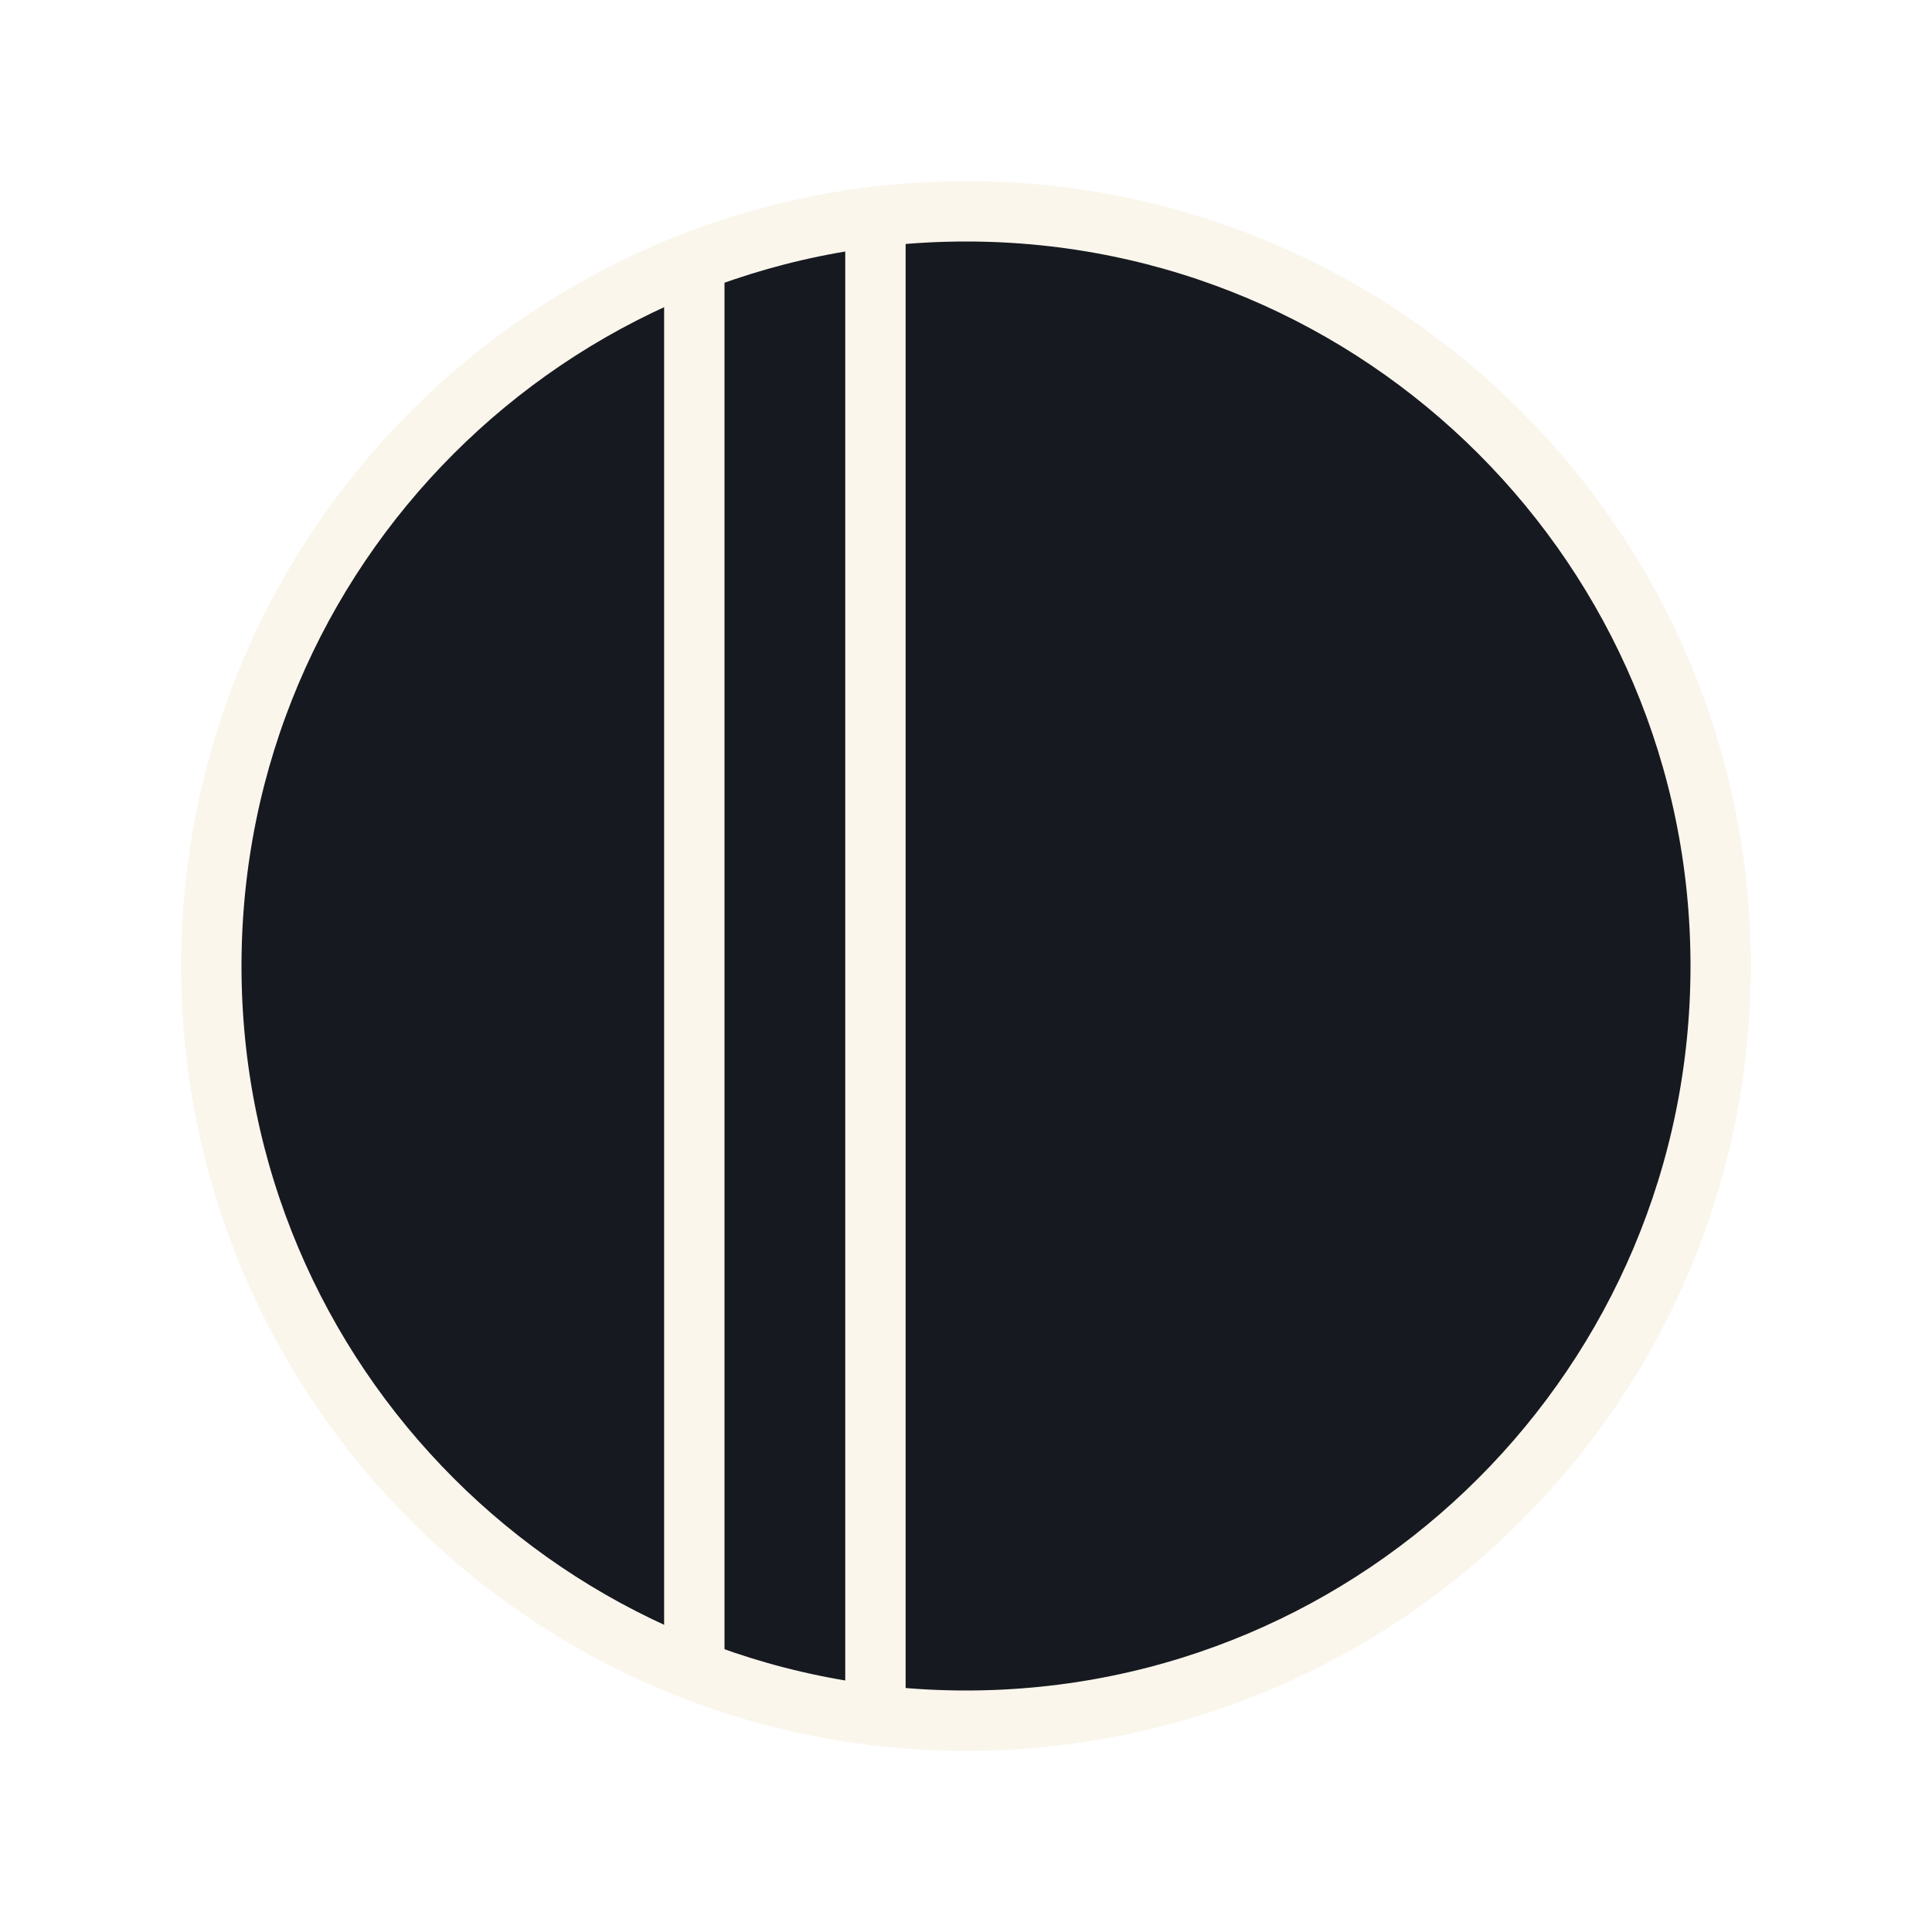
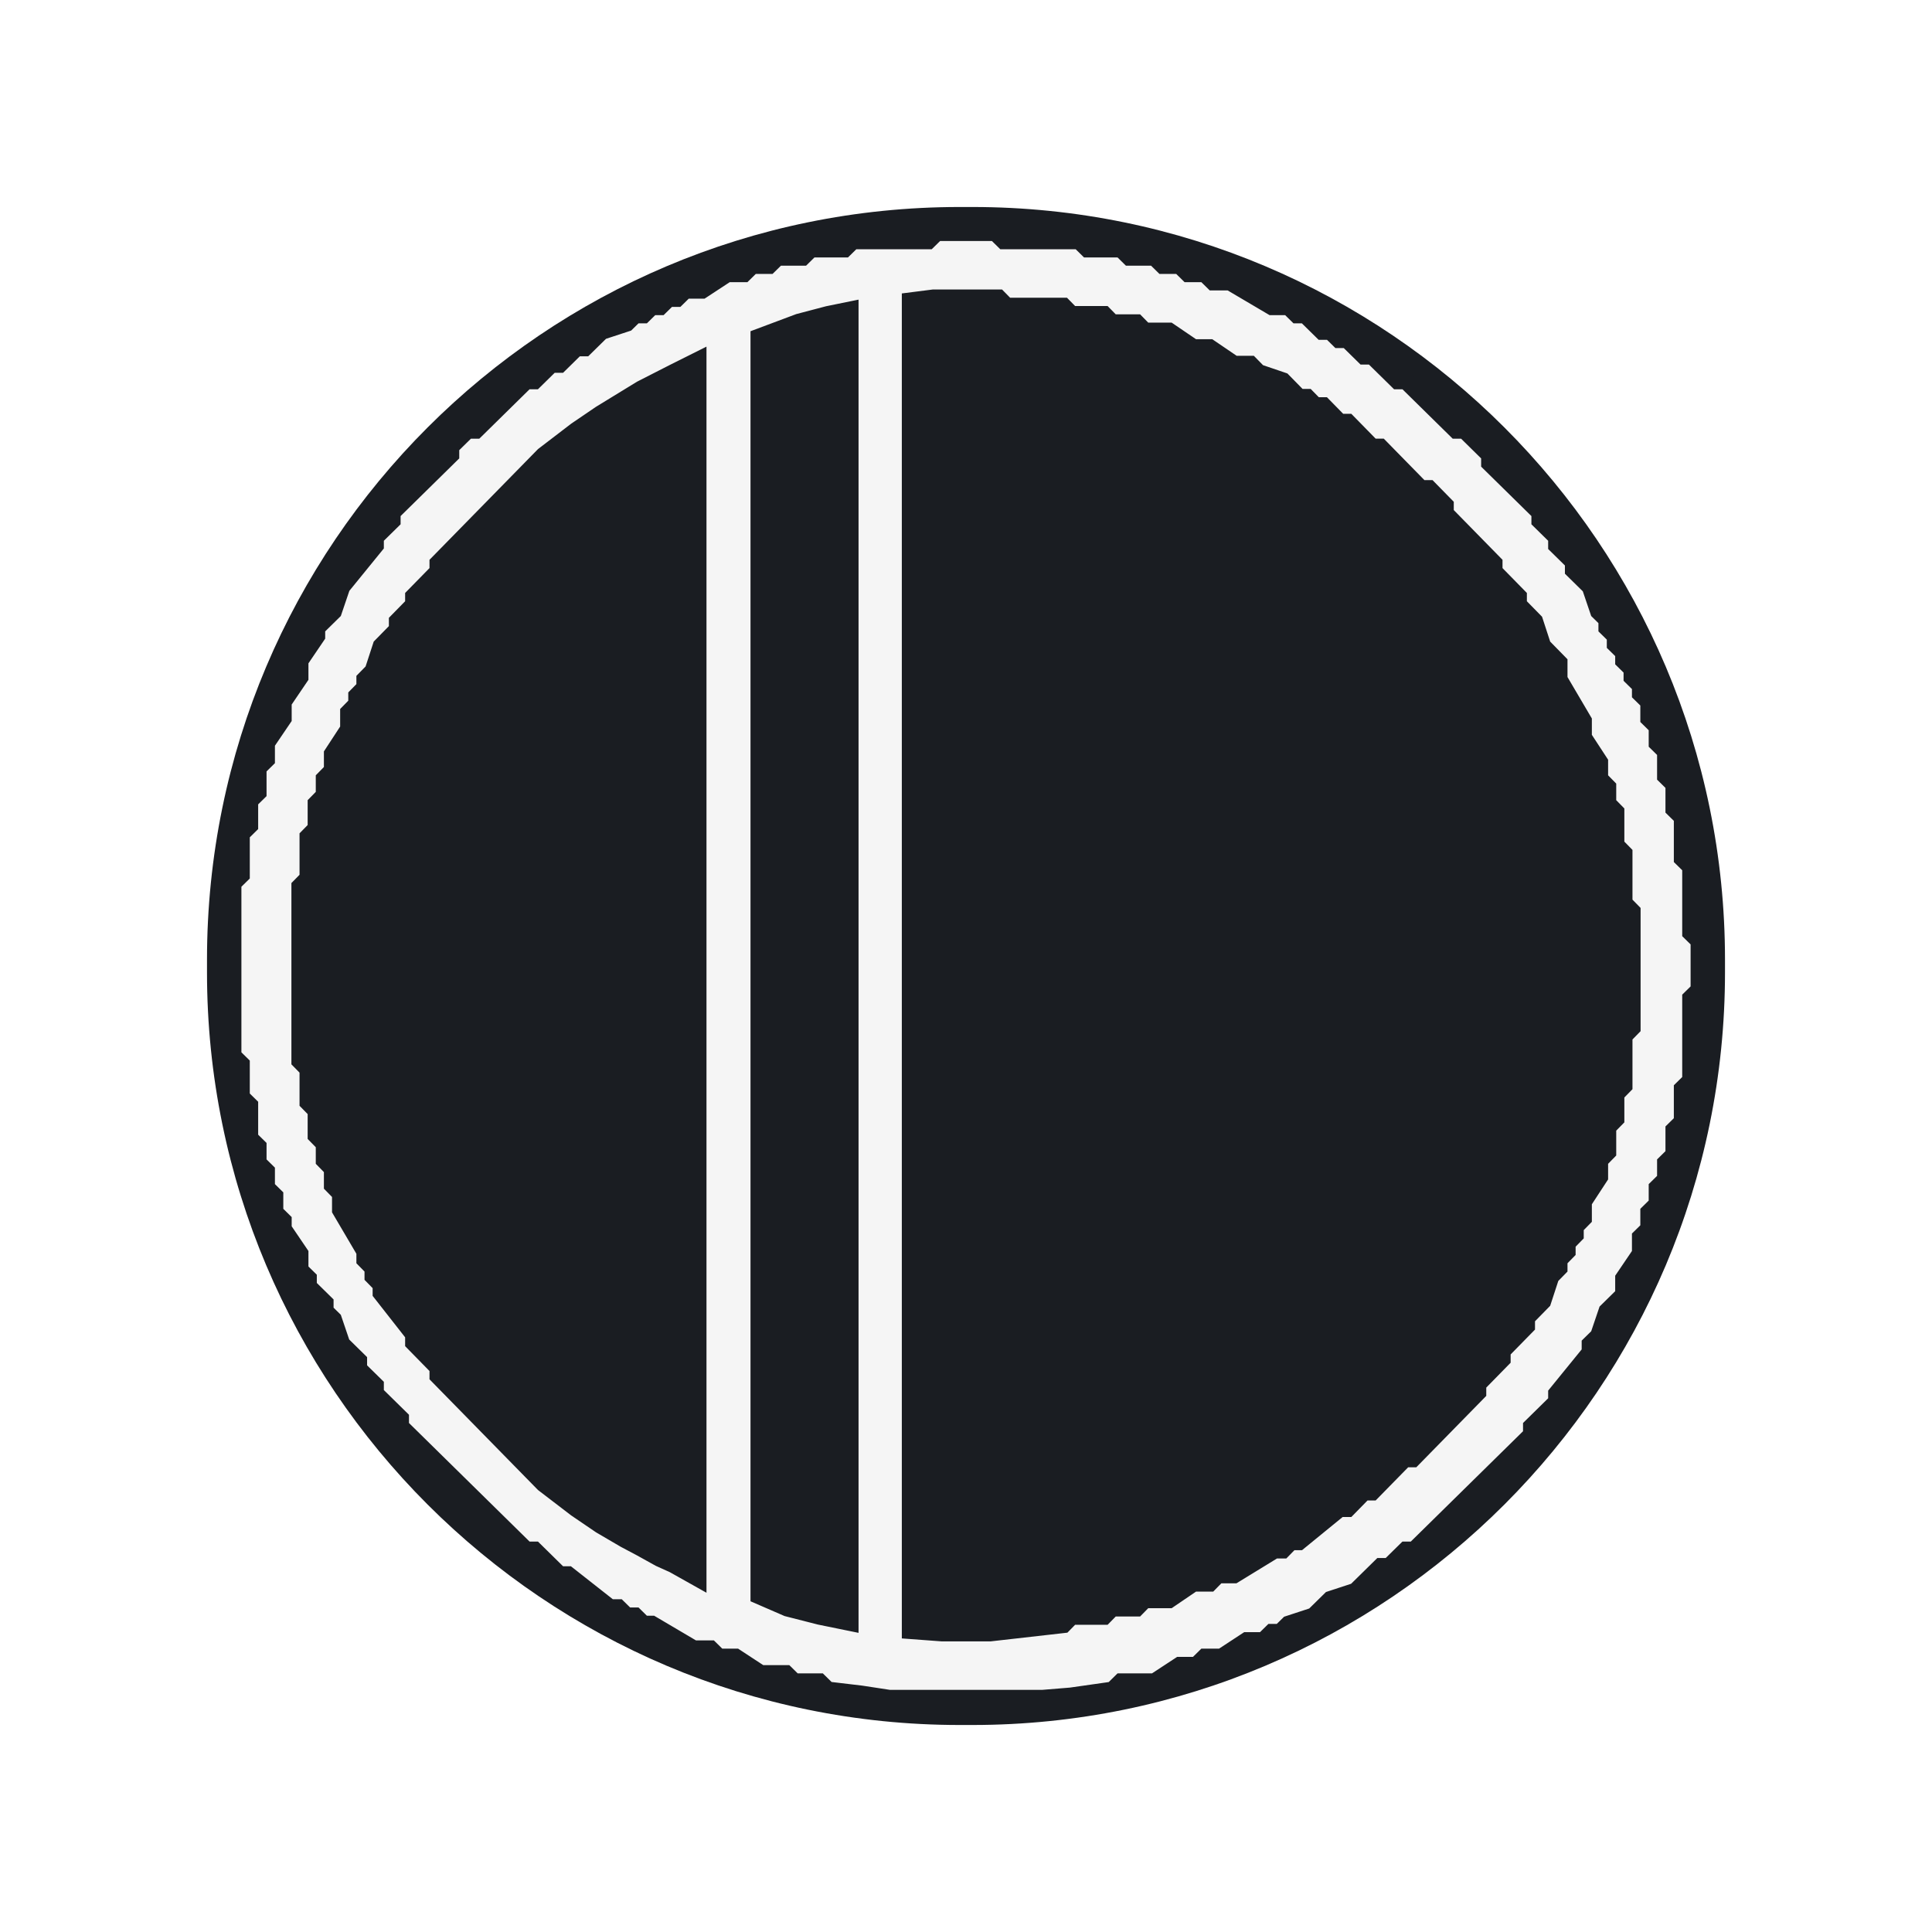
<svg xmlns="http://www.w3.org/2000/svg" width="64" height="64" viewBox="0 0 64 64">
-   <g stroke="#FAF6EC" stroke-width="2" stroke-linejoin="round">
-     <circle id="base" cx="32" cy="32" r="25" fill="#171920" />
-     <path id="mark" fill="none" d="M 23 9 V 55 M 29 7.5 V 56.5" />
+   <g transform="matrix(0.5714286,0,0,0.5714286,-242.2857,-704.8767)">
+     <g transform="matrix(1,0,0,1,0,1113.534)">
+       <g transform="matrix(0.785714,0,0,0.785714,102.8571,37.71429)">
+         <path d="M480.472,120C511.119,120 536,144.881 536,175.528L536,176.472C536,207.119 511.119,232 480.472,232L479.528,232C448.881,232 424,207.119 424,176.472L424,175.528C424,144.881 448.881,120 479.528,120L480.472,120Z" style="fill:rgb(26,29,34);" />
+       </g>
+     </g>
+     <g transform="matrix(0.470883,0,0,0.480503,85.40019,895.4876)">
+       <path d="M834.39,731.551L841.61,731.551L842.642,732.545L851.925,732.545L852.957,733.539L857.083,733.539L858.114,734.533L861.209,734.533L862.24,735.526L864.303,735.526L865.335,736.52L867.398,736.52L868.429,737.514L870.492,737.514L875.65,740.495L877.713,740.495L878.744,741.489L879.776,741.489L881.839,743.477L882.87,743.477L883.902,744.471L884.933,744.471L886.996,746.458L888.028,746.458L891.122,749.44L892.154,749.44L898.342,755.403L899.374,755.403L902.468,758.384L902.468,759.378L908.657,765.341L908.657,766.334L910.72,768.322L910.72,769.316L912.783,771.303L912.783,772.297L914.846,774.285L915.878,777.266L916.909,778.26L916.909,779.254L917.941,780.248L917.941,781.242L918.972,782.235L918.972,783.229L920.004,784.223L920.004,785.217L921.035,786.211L921.035,787.204L922.067,788.198L922.067,790.186L923.098,791.18L923.098,793.167L924.13,794.161L924.13,797.142L925.161,798.136L925.161,801.118L926.193,802.111L926.193,807.081L927.224,808.074L927.224,816.025L928.256,817.019L928.256,822.981L927.224,823.975L927.224,833.913L926.193,834.907L926.193,838.882L925.161,839.876L925.161,842.858L924.13,843.851L924.13,845.839L923.098,846.833L923.098,848.82L922.067,849.814L922.067,851.802L921.035,852.796L921.035,854.783L918.972,857.765L918.972,859.752L916.909,861.74L915.878,864.721L914.846,865.715L914.846,866.709L910.72,871.678L910.72,872.672L907.626,875.653L907.626,876.647L893.185,890.56L892.154,890.56L890.091,892.548L889.059,892.548L885.965,895.529L882.87,896.523L880.807,898.511L877.713,899.505L876.681,900.498L875.65,900.498L874.618,901.492L872.555,901.492L869.461,903.48L867.398,903.48L866.366,904.474L864.303,904.474L861.209,906.461L857.083,906.461L856.051,907.455L850.894,908.175L847.462,908.449L828.538,908.449L825.106,907.935L820.98,907.455L819.949,906.461L816.854,906.461L815.823,905.467L812.728,905.467L809.634,903.48L807.571,903.48L806.539,902.486L804.476,902.486L799.319,899.505L798.287,899.505L797.256,898.511L796.224,898.511L795.193,897.517L794.161,897.517L789.004,893.542L787.972,893.542L784.878,890.56L783.846,890.56L768.374,875.653L768.374,874.659L765.28,871.678L765.28,870.684L763.217,868.697L763.217,867.703L761.154,865.715L760.122,862.734L759.091,861.74L759.091,860.746L757.028,858.758L757.028,857.765L755.996,856.771L755.996,854.783L753.933,851.802L753.933,850.808L752.902,849.814L752.902,847.827L751.87,846.833L751.87,844.845L750.839,843.851L750.839,841.864L749.807,840.87L749.807,836.895L748.776,835.901L748.776,831.926L747.744,830.932L747.744,810.062L748.776,809.068L748.776,804.099L749.807,803.105L749.807,800.124L750.839,799.13L750.839,796.149L751.87,795.155L751.87,793.167L753.933,790.186L753.933,788.198L755.996,785.217L755.996,783.229L758.059,780.248L758.059,779.254L760.122,777.266L761.154,774.285L765.28,769.316L765.28,768.322L767.343,766.334L767.343,765.341L774.563,758.384L774.563,757.39L776.626,755.403L777.658,755.403L783.846,749.44L784.878,749.44L786.941,747.452L787.972,747.452L790.035,745.464L791.067,745.464L793.13,743.477L796.224,742.483L797.256,741.489L798.287,741.489L799.319,740.495L800.35,740.495L801.382,739.502L802.413,739.502L803.445,738.508L805.508,738.508L808.602,736.52L810.665,736.52L811.697,735.526L813.76,735.526L814.791,734.533L817.886,734.533L818.917,733.539L823.043,733.539L824.075,732.545L833.358,732.545L834.39,731.551ZM823.721,899.244L823.721,740.956L821,741.5L817.411,742.426L812.52,744.22L812.52,896.02L816,897.5L820,898.5L823.721,899.244ZM831.149,739.856L831.149,900.22L835,900.5L841,900.5L850,899.5L851,898.5L855,898.5L856,897.5L859,897.5L860,896.5L863,896.5L866,894.5L868,894.5L869,893.5L871,893.5L876,890.5L877,890.5L878,889.5L879,889.5L884,885.5L885,885.5L887,883.5L888,883.5L892,879.5L893,879.5L901,871.5L901,870.5L904,867.5L904,866.5L907,863.5L907,862.5L909,860.5L910,857.5L911,856.5L911,855.5L912,854.5L912,853.5L913,852.5L913,851.5L914,850.5L914,848.5L916,845.5L916,843.5L917,842.5L917,839.5L918,838.5L918,835.5L919,834.5L919,828.5L920,827.5L920,813.5L919,812.5L919,806.5L918,805.5L918,801.5L917,800.5L917,798.5L916,797.5L916,795.5L914,792.5L914,790.5L911,785.5L911,783.5L909,781.5L908,778.5L906,776.5L906,775.5L903,772.5L903,771.5L897,765.5L897,764.5L895,762.5L894,762.5L889,757.5L888,757.5L885,754.5L884,754.5L882,752.5L881,752.5L880,751.5L879,751.5L877,749.5L874,748.5L873,747.5L871,747.5L868,745.5L866,745.5L863,743.5L860,743.5L859,742.5L856,742.5L855,741.5L851,741.5L850,740.5L843,740.5L842,739.5L834,739.5L831.149,739.856ZM805,893.91L805,747.03L802,748.5L798,750.5L793,753.5L790,755.5L786,758.5L773,771.5L773,772.5L770,775.5L770,776.5L768,778.5L768,779.5L766,781.5L765,784.5L764,785.5L764,786.5L763,787.5L763,788.5L762,789.5L762,791.5L760,794.5L760,796.5L759,797.5L759,799.5L758,800.5L758,803.5L757,804.5L757,809.5L756,810.5L756,831.5L757,832.5L757,836.5L758,837.5L758,840.5L759,841.5L759,843.5L760,844.5L760,846.5L761,847.5L761,849.5L764,854.5L764,855.5L765,856.5L765,857.5L766,858.5L766,859.5L770,864.5L770,865.5L773,868.5L773,869.5L786,882.5L790,885.5L793,887.5L796,889.22L798,890.26L800.28,891.5L802,892.26L805,893.91Z" style="fill:rgb(245,245,245);stroke:rgb(26,29,34);stroke-width:2.1px;" />
+     </g>
  </g>
</svg>
